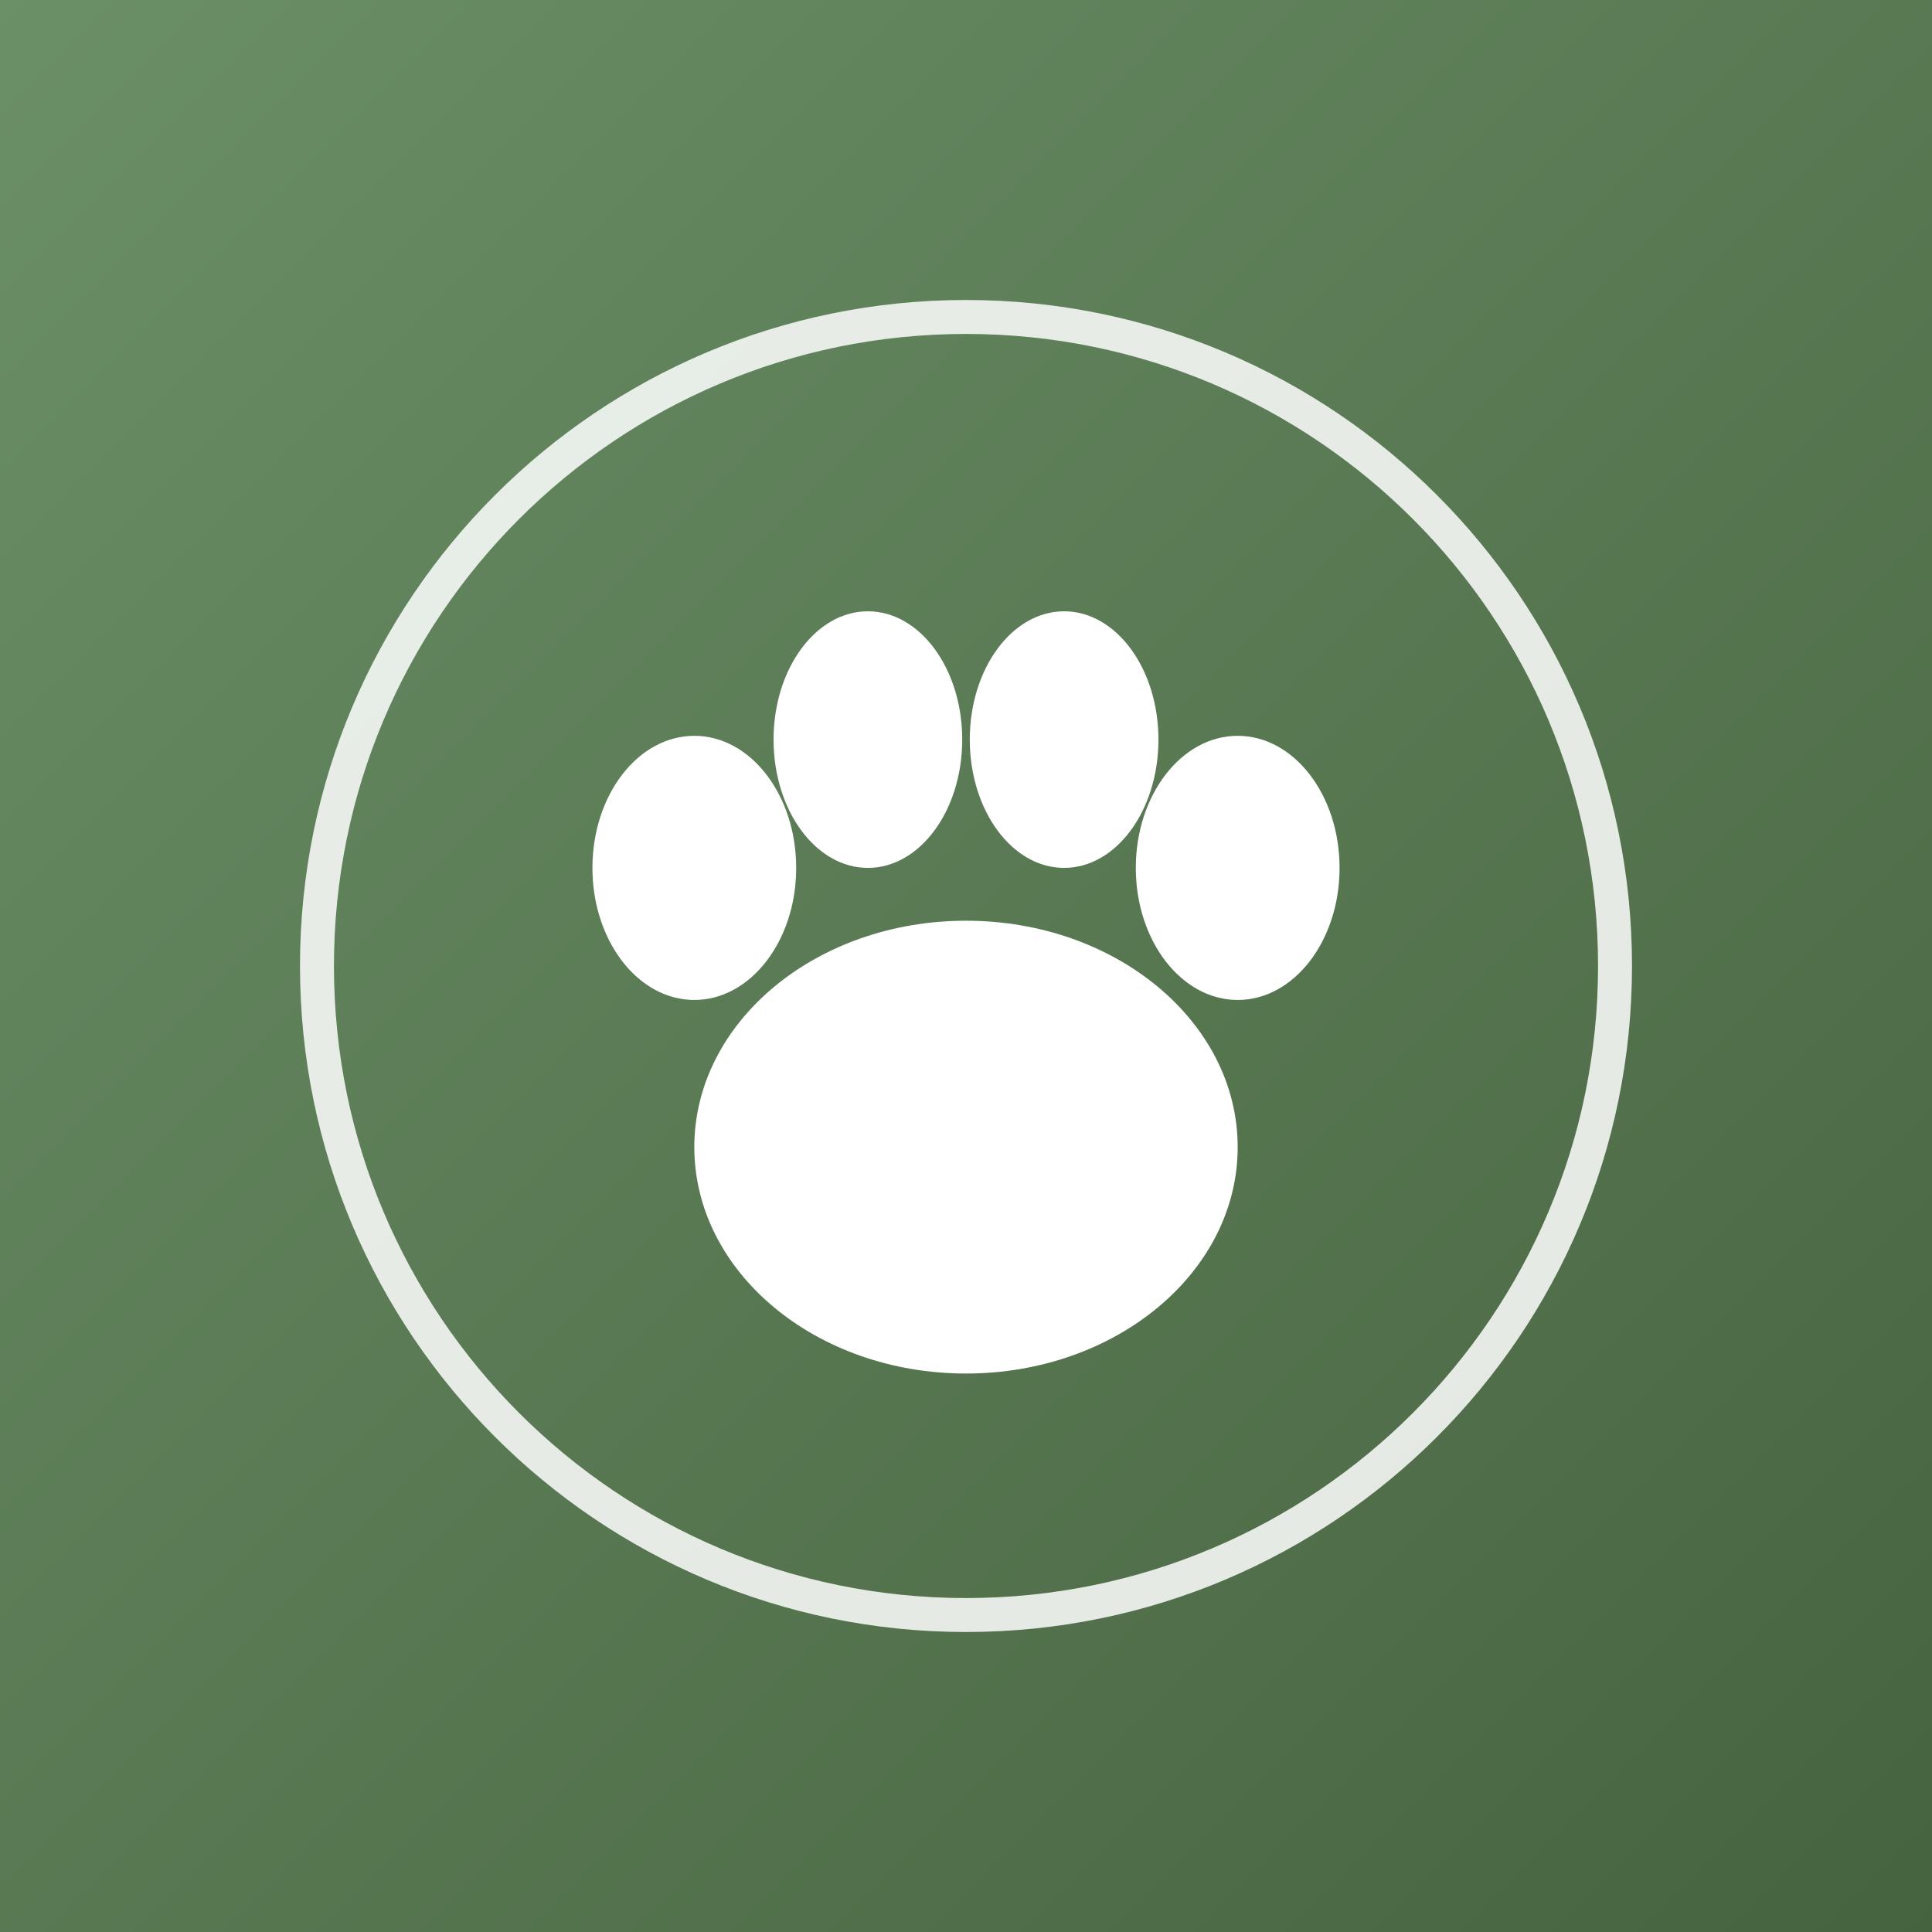
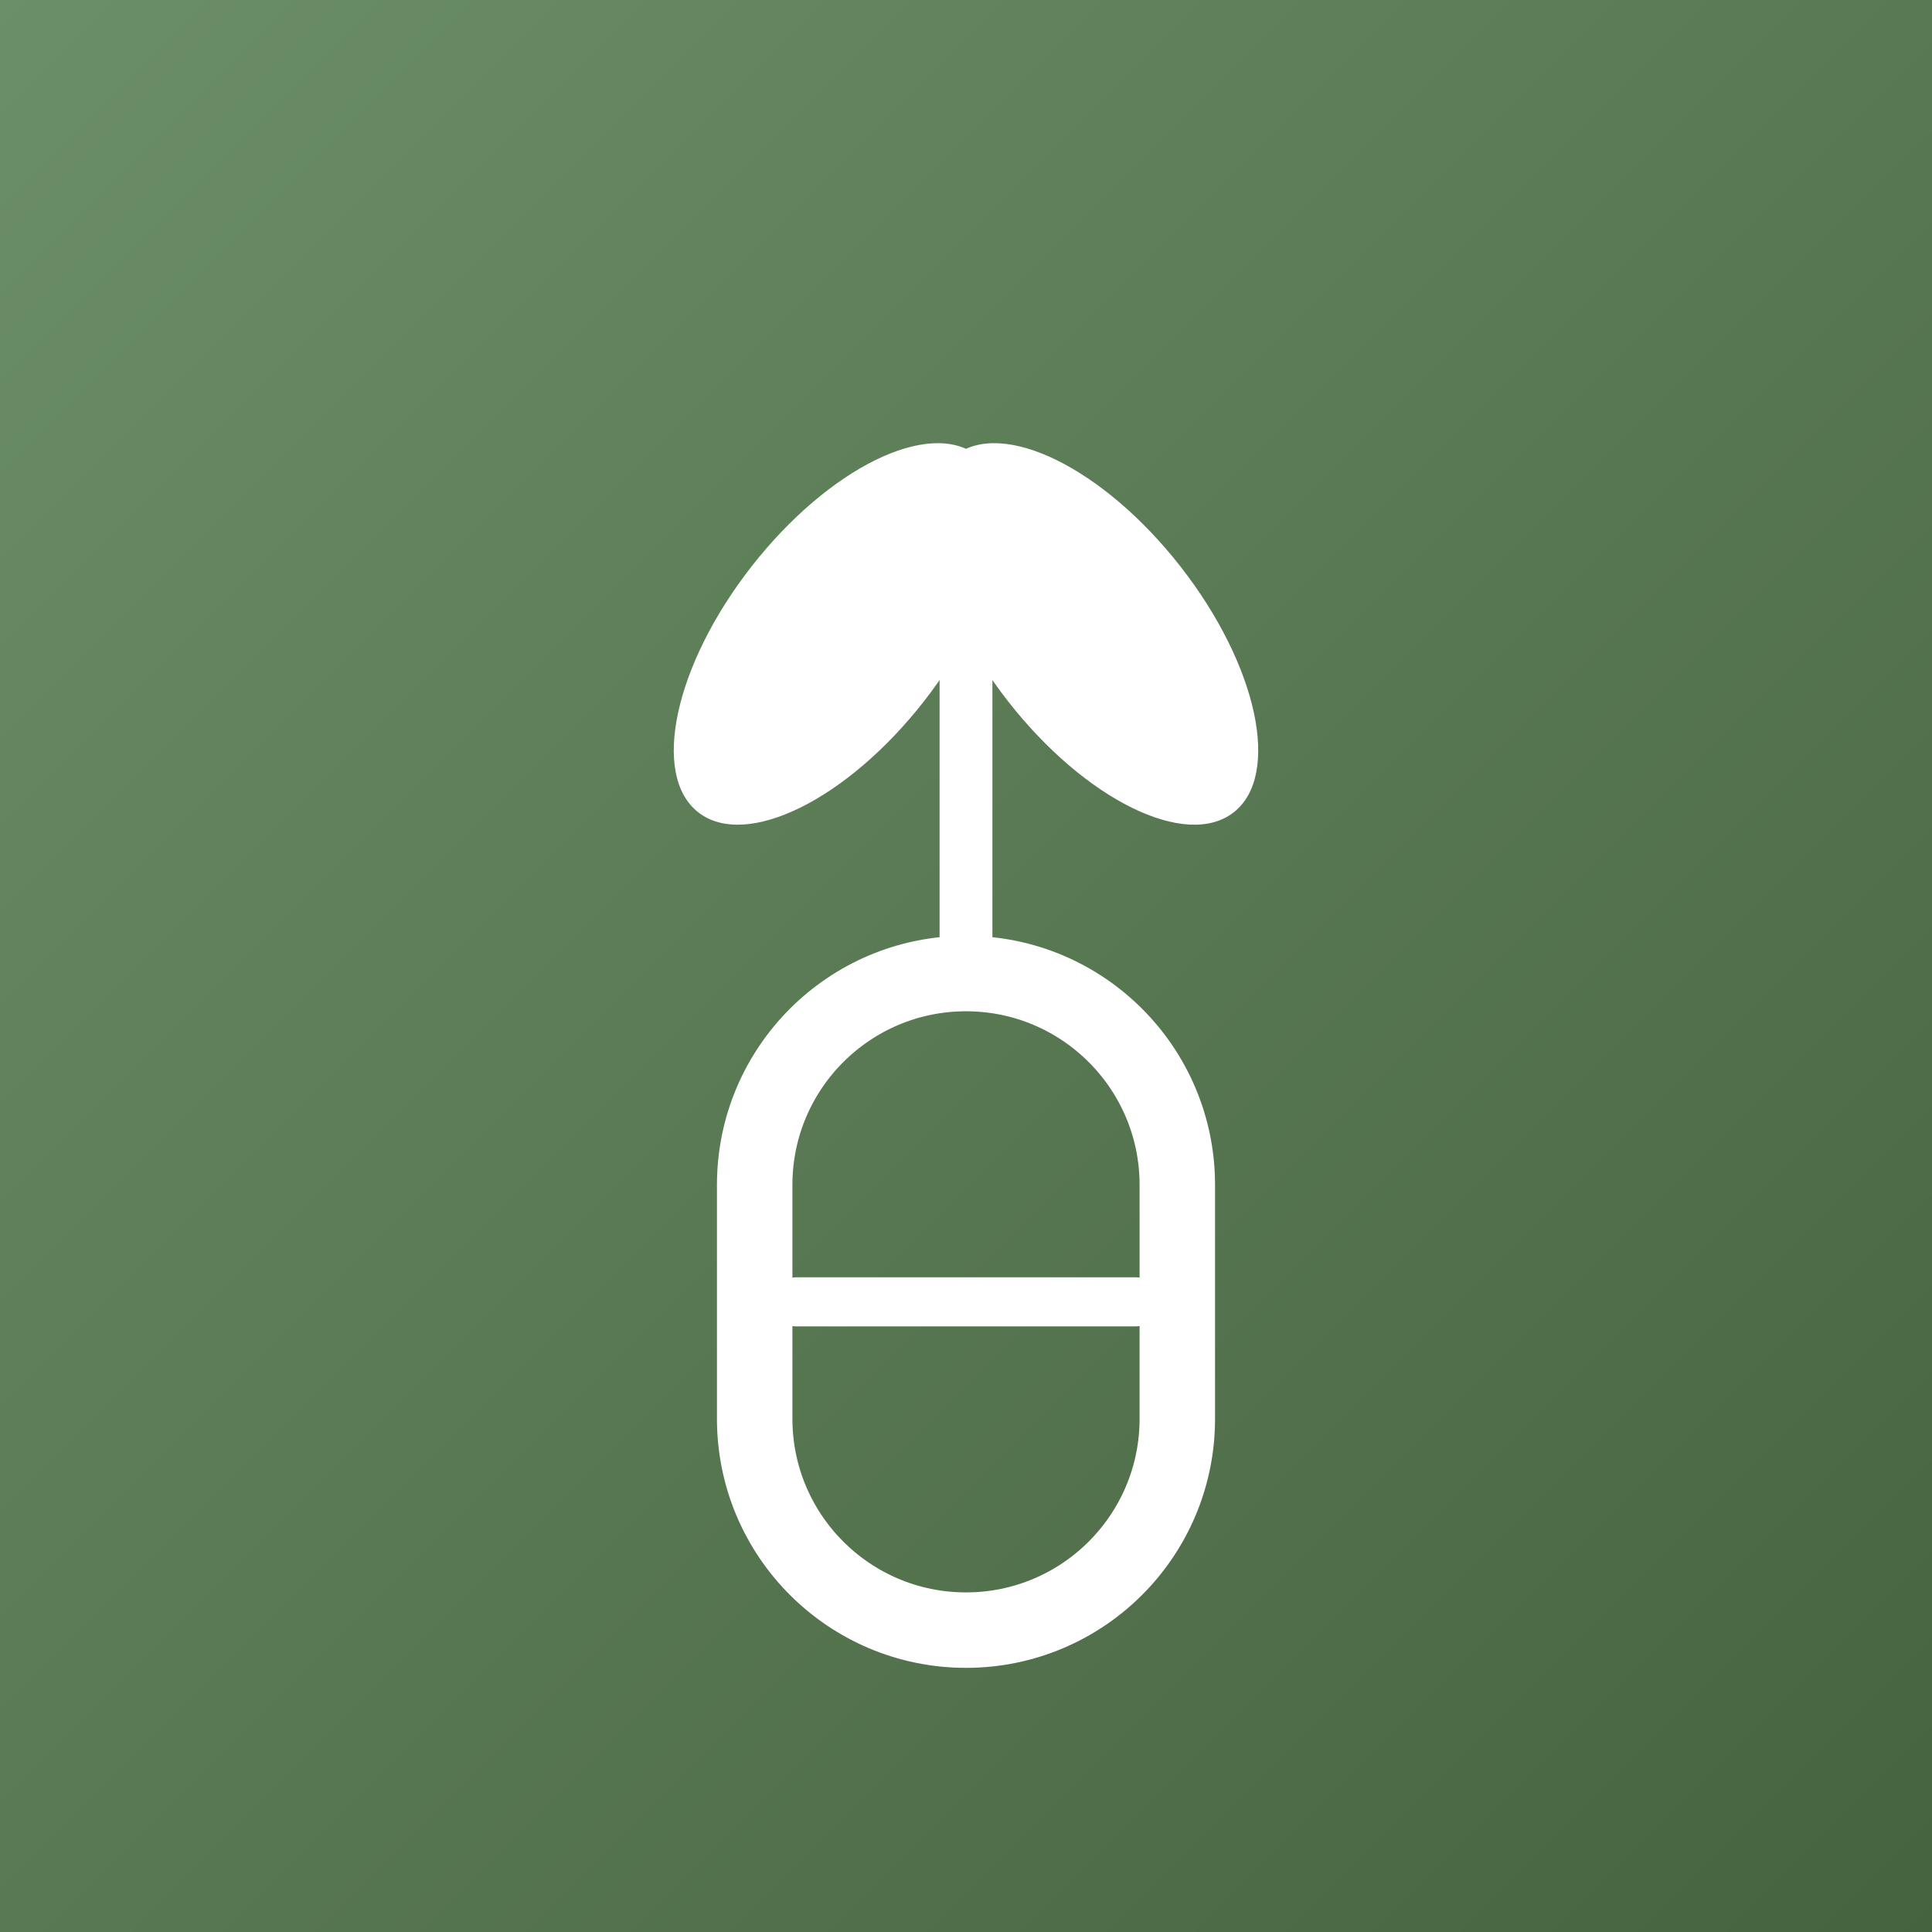
<svg xmlns="http://www.w3.org/2000/svg" viewBox="0 0 512 512" role="img" aria-label="騰勢福委會">
  <defs>
    <linearGradient id="bg" x1="0" y1="0" x2="1" y2="1">
      <stop offset="0" stop-color="#6B8F67" />
      <stop offset="1" stop-color="#46633F" />
    </linearGradient>
  </defs>
  <rect width="512" height="512" fill="url(#bg)" />
-   <circle cx="256" cy="256" r="172" fill="none" stroke="#ffffff" stroke-width="9" opacity="0.85" />
+   <g fill="none" stroke="#ffffff" stroke-width="20" stroke-linecap="round">
+     <rect x="200" y="258" width="112" height="174" rx="56" />
+     <line x1="211" y1="345" x2="301" y2="345" stroke-width="13" />
+     <line x1="256" y1="258" x2="256" y2="172" stroke-width="14" />
+   </g>
  <g fill="#ffffff">
-     <ellipse cx="256" cy="304" rx="72" ry="60" />
-     <ellipse cx="184" cy="230" rx="27" ry="35" />
-     <ellipse cx="230" cy="196" rx="25" ry="34" />
-     <ellipse cx="282" cy="196" rx="25" ry="34" />
-     <ellipse cx="328" cy="230" rx="27" ry="35" />
+     <ellipse cx="222" cy="168" rx="29" ry="60" transform="rotate(38 222 168)" />
+     <ellipse cx="290" cy="168" rx="29" ry="60" transform="rotate(-38 290 168)" />
  </g>
</svg>
